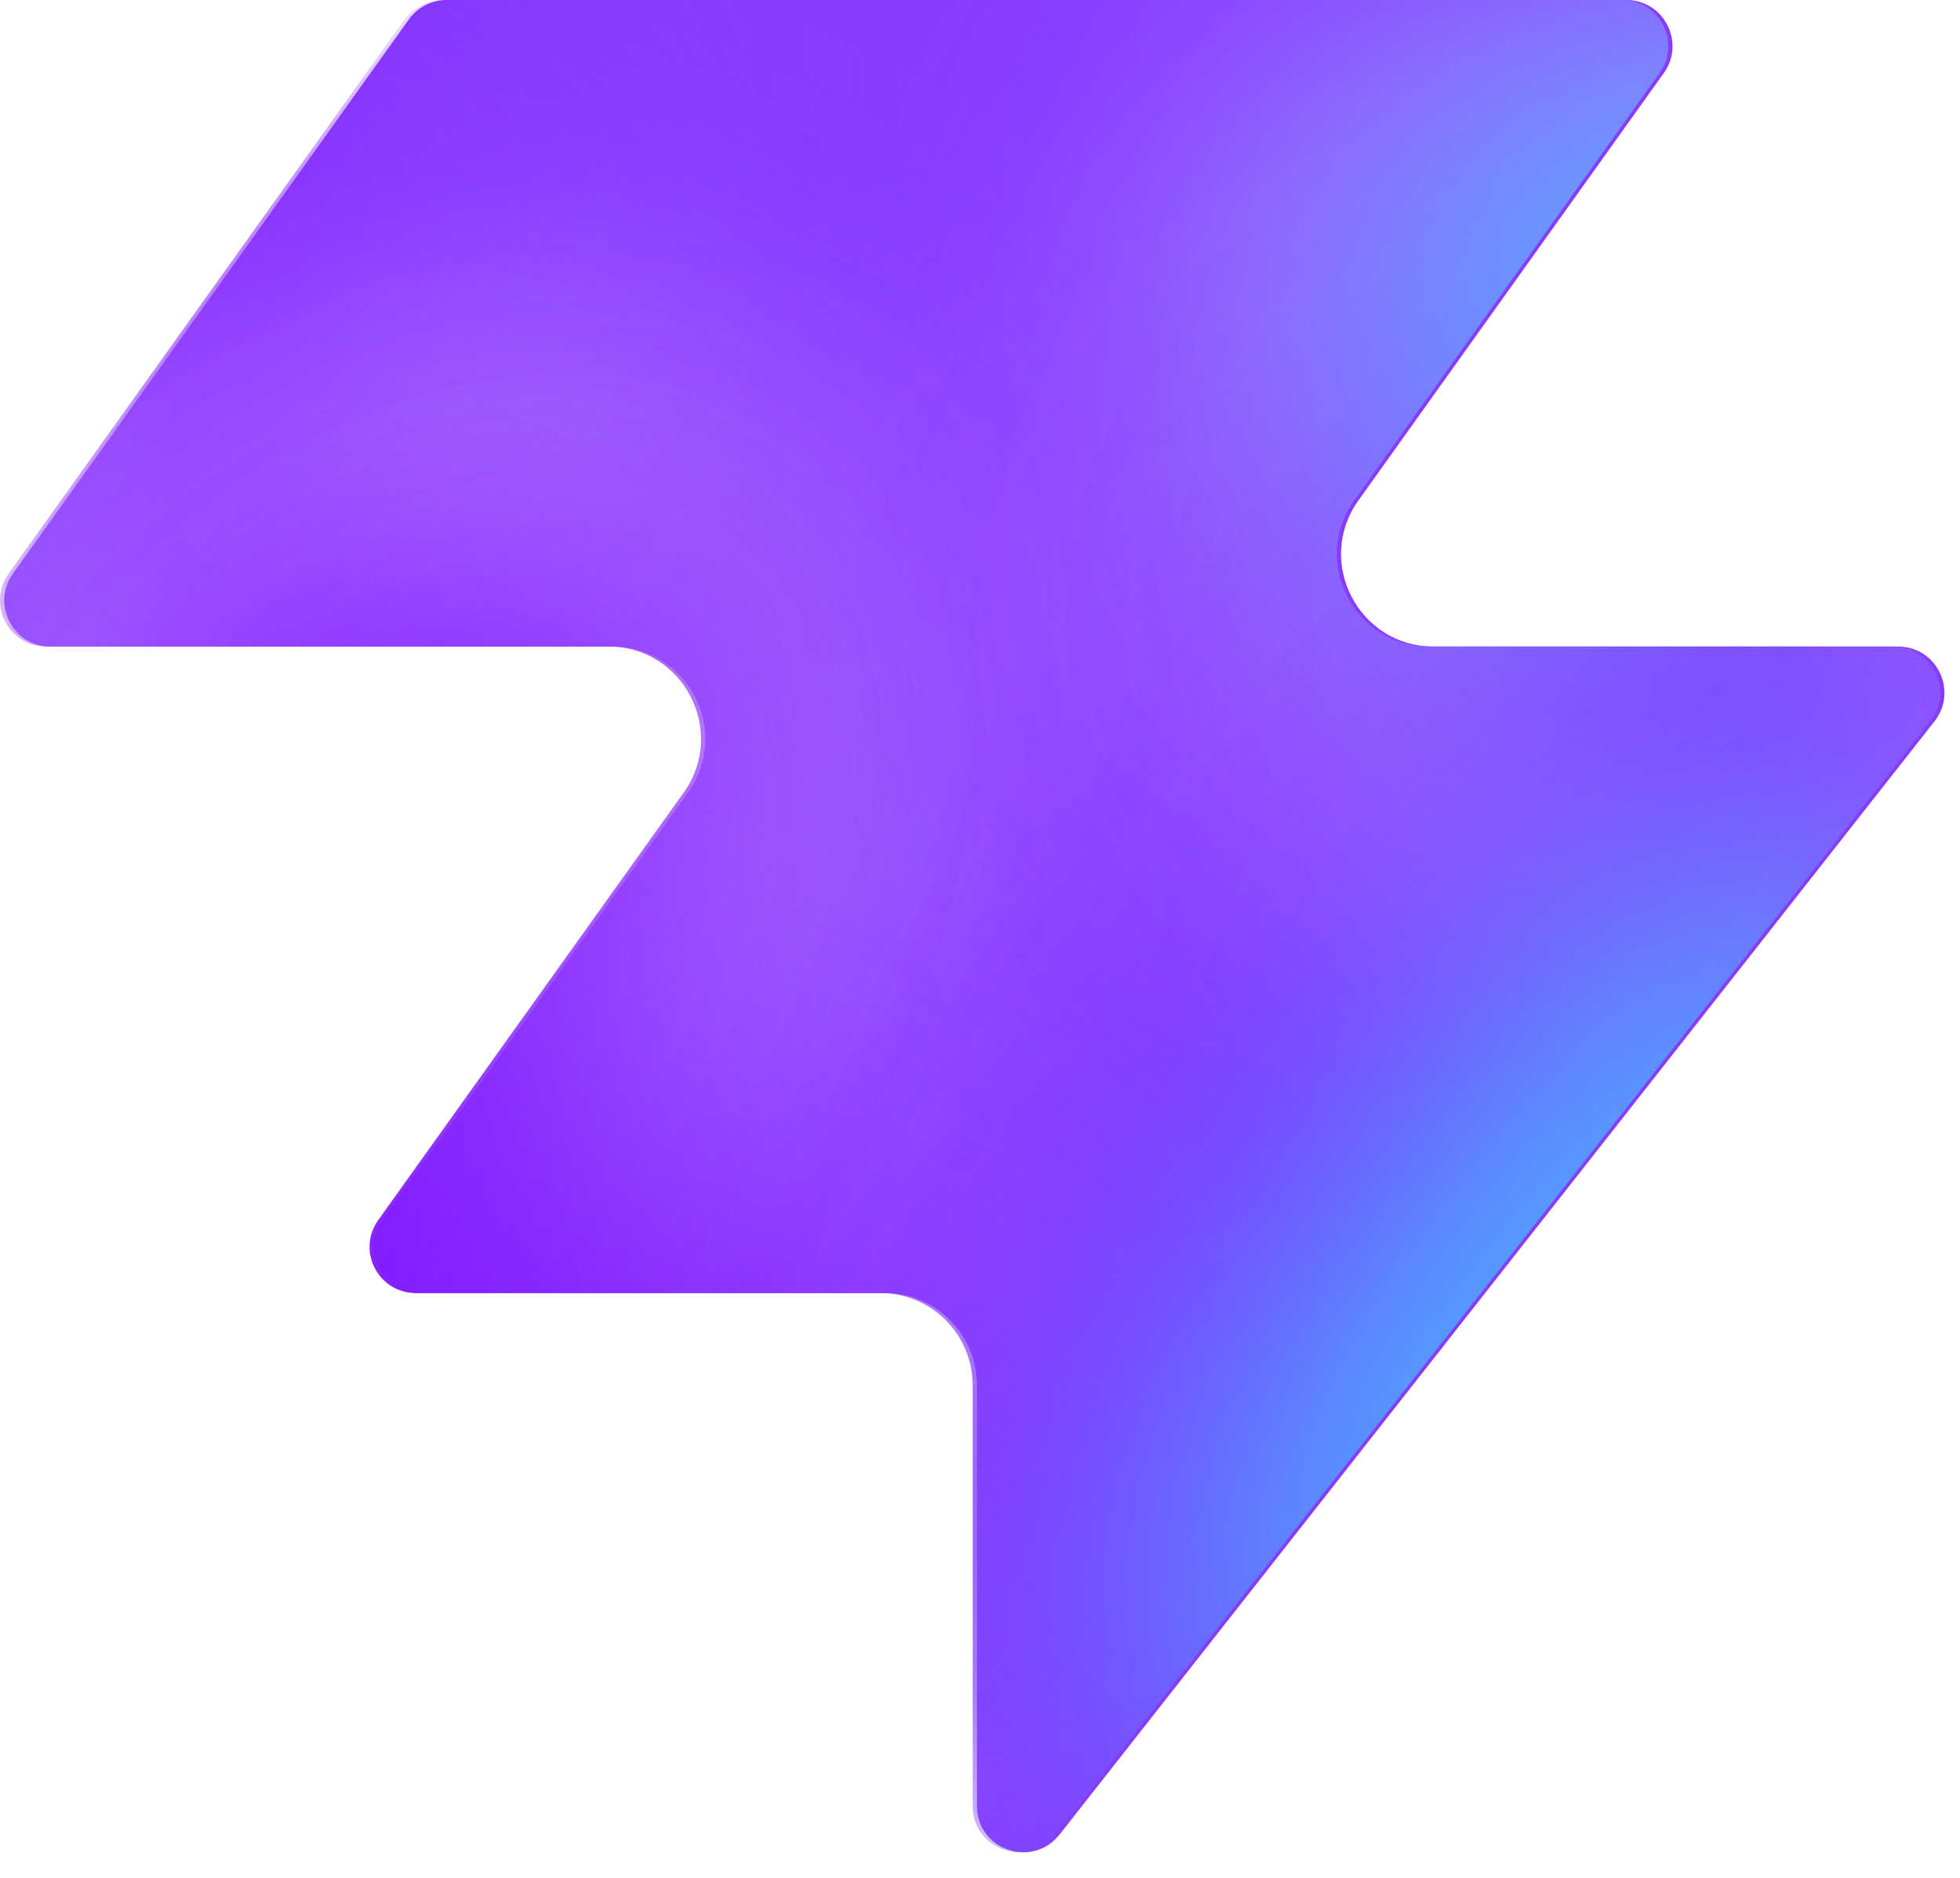
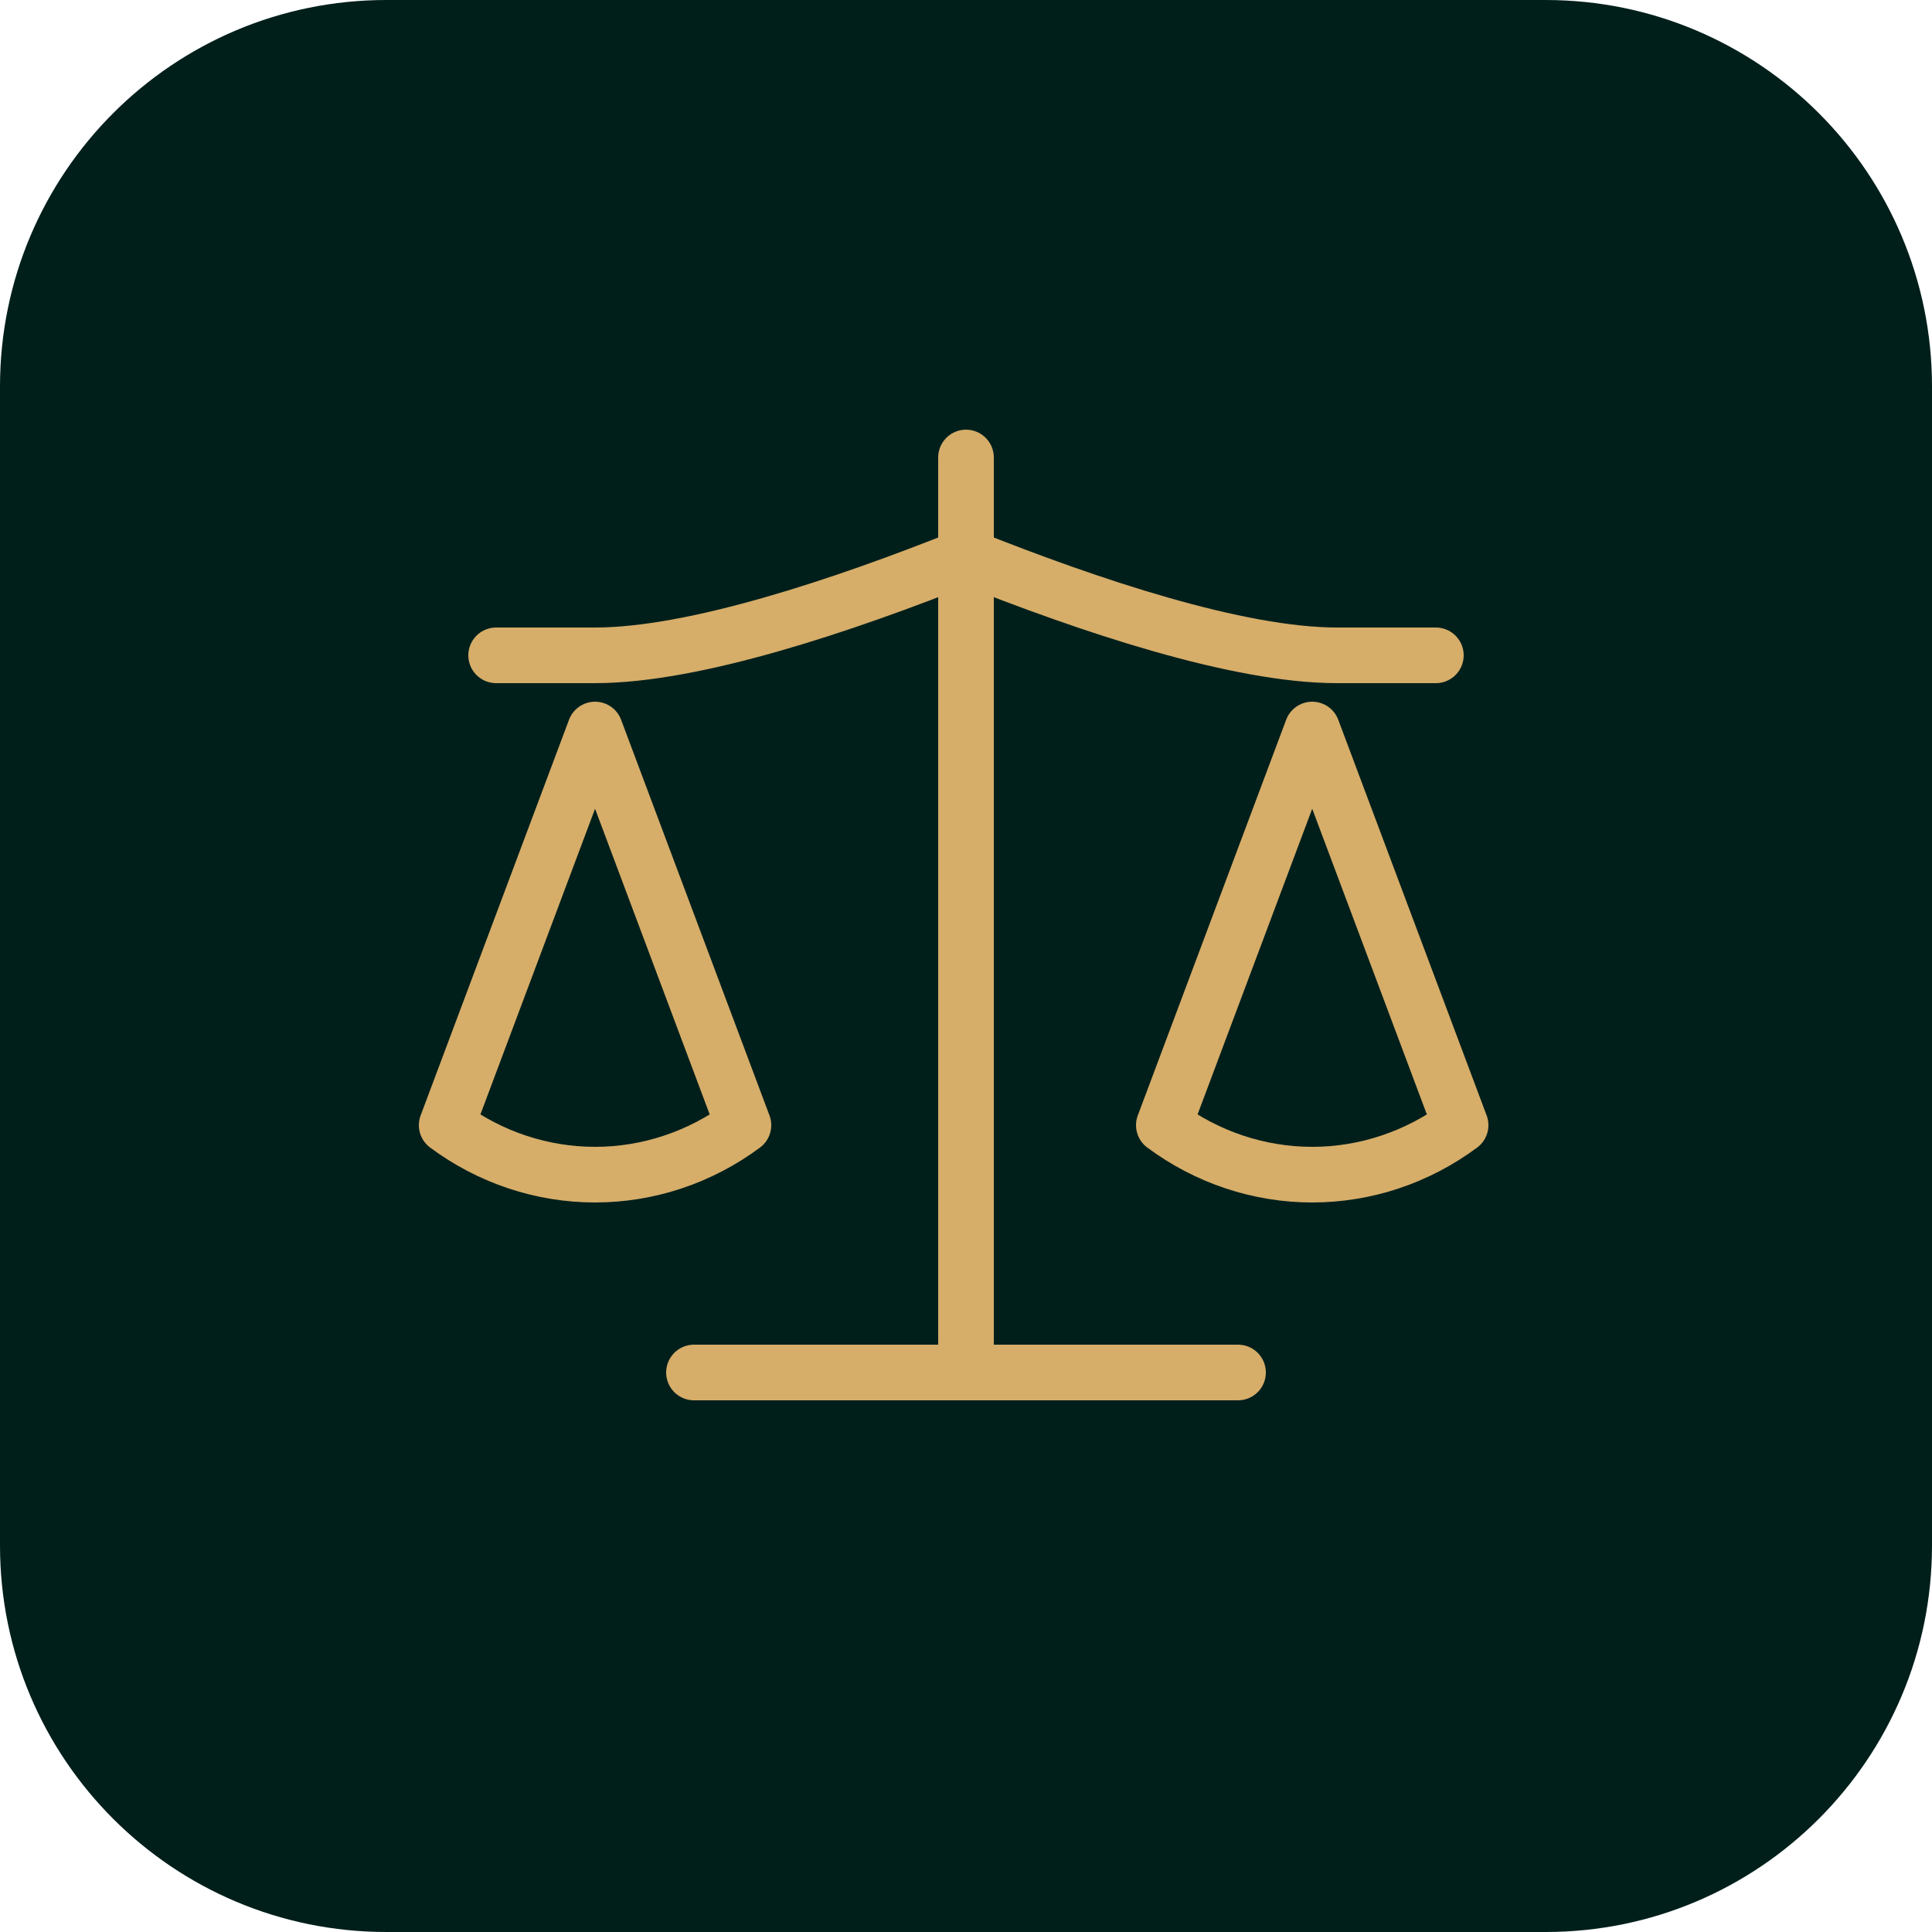
- <svg xmlns="http://www.w3.org/2000/svg" width="48" height="46" fill="none" viewBox="0 0 48 46">
-   <path fill="#863bff" d="M25.946 44.938c-.664.845-2.021.375-2.021-.698V33.937a2.26 2.26 0 0 0-2.262-2.262H10.287c-.92 0-1.456-1.04-.92-1.788l7.48-10.471c1.07-1.497 0-3.578-1.842-3.578H1.237c-.92 0-1.456-1.04-.92-1.788L10.013.474c.214-.297.556-.474.92-.474h28.894c.92 0 1.456 1.04.92 1.788l-7.48 10.471c-1.07 1.498 0 3.579 1.842 3.579h11.377c.943 0 1.473 1.088.89 1.83L25.947 44.94z" style="fill:#863bff;fill:color(display-p3 .525 .23 1);fill-opacity:1" />
-   <mask id="a" width="48" height="46" x="0" y="0" maskUnits="userSpaceOnUse" style="mask-type:alpha">
-     <path fill="#000" d="M25.842 44.938c-.664.844-2.021.375-2.021-.698V33.937a2.26 2.26 0 0 0-2.262-2.262H10.183c-.92 0-1.456-1.04-.92-1.788l7.48-10.471c1.07-1.498 0-3.579-1.842-3.579H1.133c-.92 0-1.456-1.04-.92-1.787L9.91.473c.214-.297.556-.474.92-.474h28.894c.92 0 1.456 1.04.92 1.788l-7.48 10.471c-1.07 1.498 0 3.578 1.842 3.578h11.377c.943 0 1.473 1.088.89 1.832L25.843 44.94z" style="fill:#000;fill-opacity:1" />
-   </mask>
-   <g mask="url(#a)">
-     <g filter="url(#b)">
-       <ellipse cx="5.508" cy="14.704" fill="#ede6ff" rx="5.508" ry="14.704" style="fill:#ede6ff;fill:color(display-p3 .927 .903 1);fill-opacity:1" transform="matrix(.00324 1 1 -.00324 -4.47 31.516)" />
-     </g>
-     <g filter="url(#c)">
-       <ellipse cx="10.399" cy="29.851" fill="#ede6ff" rx="10.399" ry="29.851" style="fill:#ede6ff;fill:color(display-p3 .927 .903 1);fill-opacity:1" transform="matrix(.00324 1 1 -.00324 -39.328 7.883)" />
-     </g>
-     <g filter="url(#d)">
-       <ellipse cx="5.508" cy="30.487" fill="#7e14ff" rx="5.508" ry="30.487" style="fill:#7e14ff;fill:color(display-p3 .492 .077 1);fill-opacity:1" transform="rotate(89.814 -25.913 -14.639)scale(1 -1)" />
-     </g>
-     <g filter="url(#e)">
-       <ellipse cx="5.508" cy="30.599" fill="#7e14ff" rx="5.508" ry="30.599" style="fill:#7e14ff;fill:color(display-p3 .492 .077 1);fill-opacity:1" transform="rotate(89.814 -32.644 -3.334)scale(1 -1)" />
-     </g>
-     <g filter="url(#f)">
-       <ellipse cx="5.508" cy="30.599" fill="#7e14ff" rx="5.508" ry="30.599" style="fill:#7e14ff;fill:color(display-p3 .492 .077 1);fill-opacity:1" transform="matrix(.00324 1 1 -.00324 -34.34 30.47)" />
-     </g>
-     <g filter="url(#g)">
-       <ellipse cx="14.072" cy="22.078" fill="#ede6ff" rx="14.072" ry="22.078" style="fill:#ede6ff;fill:color(display-p3 .927 .903 1);fill-opacity:1" transform="rotate(93.35 24.506 48.493)scale(-1 1)" />
-     </g>
-     <g filter="url(#h)">
-       <ellipse cx="3.47" cy="21.501" fill="#7e14ff" rx="3.47" ry="21.501" style="fill:#7e14ff;fill:color(display-p3 .492 .077 1);fill-opacity:1" transform="rotate(89.009 28.708 47.59)scale(-1 1)" />
-     </g>
-     <g filter="url(#i)">
-       <ellipse cx="3.47" cy="21.501" fill="#7e14ff" rx="3.47" ry="21.501" style="fill:#7e14ff;fill:color(display-p3 .492 .077 1);fill-opacity:1" transform="rotate(89.009 28.708 47.59)scale(-1 1)" />
-     </g>
-     <g filter="url(#j)">
-       <ellipse cx=".387" cy="8.972" fill="#7e14ff" rx="4.407" ry="29.108" style="fill:#7e14ff;fill:color(display-p3 .492 .077 1);fill-opacity:1" transform="rotate(39.51 .387 8.972)" />
-     </g>
-     <g filter="url(#k)">
-       <ellipse cx="47.523" cy="-6.092" fill="#7e14ff" rx="4.407" ry="29.108" style="fill:#7e14ff;fill:color(display-p3 .492 .077 1);fill-opacity:1" transform="rotate(37.892 47.523 -6.092)" />
-     </g>
-     <g filter="url(#l)">
-       <ellipse cx="41.412" cy="6.333" fill="#47bfff" rx="5.971" ry="9.665" style="fill:#47bfff;fill:color(display-p3 .28 .748 1);fill-opacity:1" transform="rotate(37.892 41.412 6.333)" />
-     </g>
-     <g filter="url(#m)">
-       <ellipse cx="-1.879" cy="38.332" fill="#7e14ff" rx="4.407" ry="29.108" style="fill:#7e14ff;fill:color(display-p3 .492 .077 1);fill-opacity:1" transform="rotate(37.892 -1.88 38.332)" />
-     </g>
-     <g filter="url(#n)">
-       <ellipse cx="-1.879" cy="38.332" fill="#7e14ff" rx="4.407" ry="29.108" style="fill:#7e14ff;fill:color(display-p3 .492 .077 1);fill-opacity:1" transform="rotate(37.892 -1.88 38.332)" />
-     </g>
-     <g filter="url(#o)">
-       <ellipse cx="35.651" cy="29.907" fill="#7e14ff" rx="4.407" ry="29.108" style="fill:#7e14ff;fill:color(display-p3 .492 .077 1);fill-opacity:1" transform="rotate(37.892 35.651 29.907)" />
-     </g>
-     <g filter="url(#p)">
-       <ellipse cx="38.418" cy="32.4" fill="#47bfff" rx="5.971" ry="15.297" style="fill:#47bfff;fill:color(display-p3 .28 .748 1);fill-opacity:1" transform="rotate(37.892 38.418 32.4)" />
-     </g>
+ <svg xmlns="http://www.w3.org/2000/svg" viewBox="0 0 100 100" width="100" height="100">
+   <rect width="100" height="100" rx="20" fill="#001F1B" />
+   <g stroke="#D6AD69" stroke-width="4.5" fill="none" stroke-linecap="round" stroke-linejoin="round" transform="translate(18, 16) scale(0.64)">
+     <path d="m66 66 12-32 12 32c-3.5 2.6-7.7 4-12 4s-8.5-1.4-12-4Z" />
+     <path d="m8 66 12-32 12 32c-3.5 2.6-7.7 4-12 4s-8.5-1.4-12-4Z" />
+     <path d="M28 86h44" />
+     <path d="M50 12v74" />
+     <path d="M12 28h8c8 0 20-4 30-8 10 4 22 8 30 8h8" />
  </g>
-   <defs>
-     <filter id="b" width="60.045" height="41.654" x="-19.77" y="16.149" color-interpolation-filters="sRGB" filterUnits="userSpaceOnUse">
-       <feFlood flood-opacity="0" result="BackgroundImageFix" />
-       <feBlend in="SourceGraphic" in2="BackgroundImageFix" result="shape" />
-       <feGaussianBlur result="effect1_foregroundBlur_2002_17158" stdDeviation="7.659" />
-     </filter>
-     <filter id="c" width="90.34" height="51.437" x="-54.613" y="-7.533" color-interpolation-filters="sRGB" filterUnits="userSpaceOnUse">
-       <feFlood flood-opacity="0" result="BackgroundImageFix" />
-       <feBlend in="SourceGraphic" in2="BackgroundImageFix" result="shape" />
-       <feGaussianBlur result="effect1_foregroundBlur_2002_17158" stdDeviation="7.659" />
-     </filter>
-     <filter id="d" width="79.355" height="29.4" x="-49.64" y="2.03" color-interpolation-filters="sRGB" filterUnits="userSpaceOnUse">
-       <feFlood flood-opacity="0" result="BackgroundImageFix" />
-       <feBlend in="SourceGraphic" in2="BackgroundImageFix" result="shape" />
-       <feGaussianBlur result="effect1_foregroundBlur_2002_17158" stdDeviation="4.596" />
-     </filter>
-     <filter id="e" width="79.579" height="29.4" x="-45.045" y="20.029" color-interpolation-filters="sRGB" filterUnits="userSpaceOnUse">
-       <feFlood flood-opacity="0" result="BackgroundImageFix" />
-       <feBlend in="SourceGraphic" in2="BackgroundImageFix" result="shape" />
-       <feGaussianBlur result="effect1_foregroundBlur_2002_17158" stdDeviation="4.596" />
-     </filter>
-     <filter id="f" width="79.579" height="29.4" x="-43.513" y="21.178" color-interpolation-filters="sRGB" filterUnits="userSpaceOnUse">
-       <feFlood flood-opacity="0" result="BackgroundImageFix" />
-       <feBlend in="SourceGraphic" in2="BackgroundImageFix" result="shape" />
-       <feGaussianBlur result="effect1_foregroundBlur_2002_17158" stdDeviation="4.596" />
-     </filter>
-     <filter id="g" width="74.749" height="58.852" x="15.756" y="-17.901" color-interpolation-filters="sRGB" filterUnits="userSpaceOnUse">
-       <feFlood flood-opacity="0" result="BackgroundImageFix" />
-       <feBlend in="SourceGraphic" in2="BackgroundImageFix" result="shape" />
-       <feGaussianBlur result="effect1_foregroundBlur_2002_17158" stdDeviation="7.659" />
-     </filter>
-     <filter id="h" width="61.377" height="25.362" x="23.548" y="2.284" color-interpolation-filters="sRGB" filterUnits="userSpaceOnUse">
-       <feFlood flood-opacity="0" result="BackgroundImageFix" />
-       <feBlend in="SourceGraphic" in2="BackgroundImageFix" result="shape" />
-       <feGaussianBlur result="effect1_foregroundBlur_2002_17158" stdDeviation="4.596" />
-     </filter>
-     <filter id="i" width="61.377" height="25.362" x="23.548" y="2.284" color-interpolation-filters="sRGB" filterUnits="userSpaceOnUse">
-       <feFlood flood-opacity="0" result="BackgroundImageFix" />
-       <feBlend in="SourceGraphic" in2="BackgroundImageFix" result="shape" />
-       <feGaussianBlur result="effect1_foregroundBlur_2002_17158" stdDeviation="4.596" />
-     </filter>
-     <filter id="j" width="56.045" height="63.649" x="-27.636" y="-22.853" color-interpolation-filters="sRGB" filterUnits="userSpaceOnUse">
-       <feFlood flood-opacity="0" result="BackgroundImageFix" />
-       <feBlend in="SourceGraphic" in2="BackgroundImageFix" result="shape" />
-       <feGaussianBlur result="effect1_foregroundBlur_2002_17158" stdDeviation="4.596" />
-     </filter>
-     <filter id="k" width="54.814" height="64.646" x="20.116" y="-38.415" color-interpolation-filters="sRGB" filterUnits="userSpaceOnUse">
-       <feFlood flood-opacity="0" result="BackgroundImageFix" />
-       <feBlend in="SourceGraphic" in2="BackgroundImageFix" result="shape" />
-       <feGaussianBlur result="effect1_foregroundBlur_2002_17158" stdDeviation="4.596" />
-     </filter>
-     <filter id="l" width="33.541" height="35.313" x="24.641" y="-11.323" color-interpolation-filters="sRGB" filterUnits="userSpaceOnUse">
-       <feFlood flood-opacity="0" result="BackgroundImageFix" />
-       <feBlend in="SourceGraphic" in2="BackgroundImageFix" result="shape" />
-       <feGaussianBlur result="effect1_foregroundBlur_2002_17158" stdDeviation="4.596" />
-     </filter>
-     <filter id="m" width="54.814" height="64.646" x="-29.286" y="6.009" color-interpolation-filters="sRGB" filterUnits="userSpaceOnUse">
-       <feFlood flood-opacity="0" result="BackgroundImageFix" />
-       <feBlend in="SourceGraphic" in2="BackgroundImageFix" result="shape" />
-       <feGaussianBlur result="effect1_foregroundBlur_2002_17158" stdDeviation="4.596" />
-     </filter>
-     <filter id="n" width="54.814" height="64.646" x="-29.286" y="6.009" color-interpolation-filters="sRGB" filterUnits="userSpaceOnUse">
-       <feFlood flood-opacity="0" result="BackgroundImageFix" />
-       <feBlend in="SourceGraphic" in2="BackgroundImageFix" result="shape" />
-       <feGaussianBlur result="effect1_foregroundBlur_2002_17158" stdDeviation="4.596" />
-     </filter>
-     <filter id="o" width="54.814" height="64.646" x="8.244" y="-2.416" color-interpolation-filters="sRGB" filterUnits="userSpaceOnUse">
-       <feFlood flood-opacity="0" result="BackgroundImageFix" />
-       <feBlend in="SourceGraphic" in2="BackgroundImageFix" result="shape" />
-       <feGaussianBlur result="effect1_foregroundBlur_2002_17158" stdDeviation="4.596" />
-     </filter>
-     <filter id="p" width="39.409" height="43.623" x="18.713" y="10.588" color-interpolation-filters="sRGB" filterUnits="userSpaceOnUse">
-       <feFlood flood-opacity="0" result="BackgroundImageFix" />
-       <feBlend in="SourceGraphic" in2="BackgroundImageFix" result="shape" />
-       <feGaussianBlur result="effect1_foregroundBlur_2002_17158" stdDeviation="4.596" />
-     </filter>
-   </defs>
</svg>
